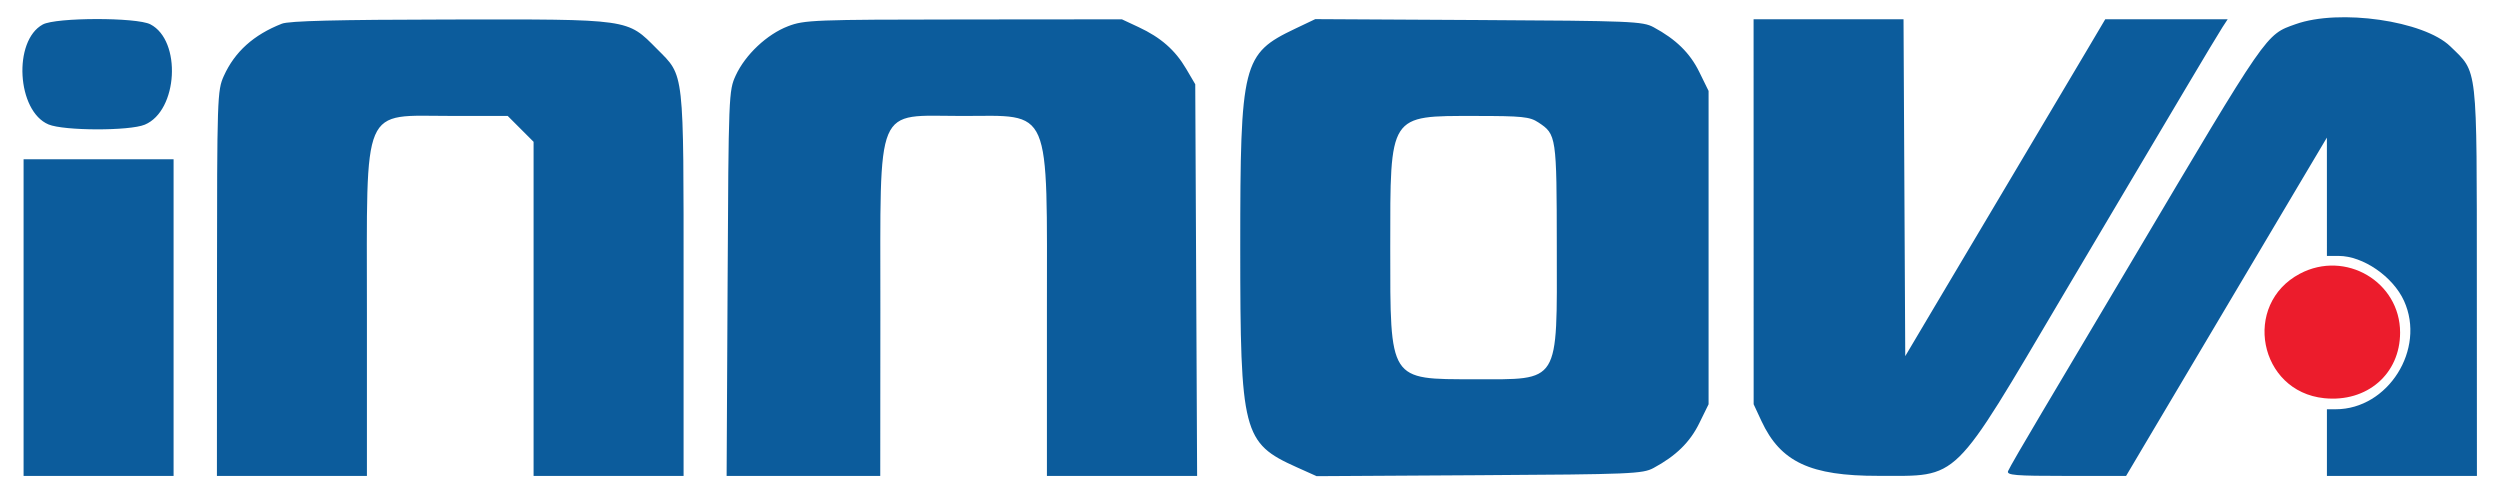
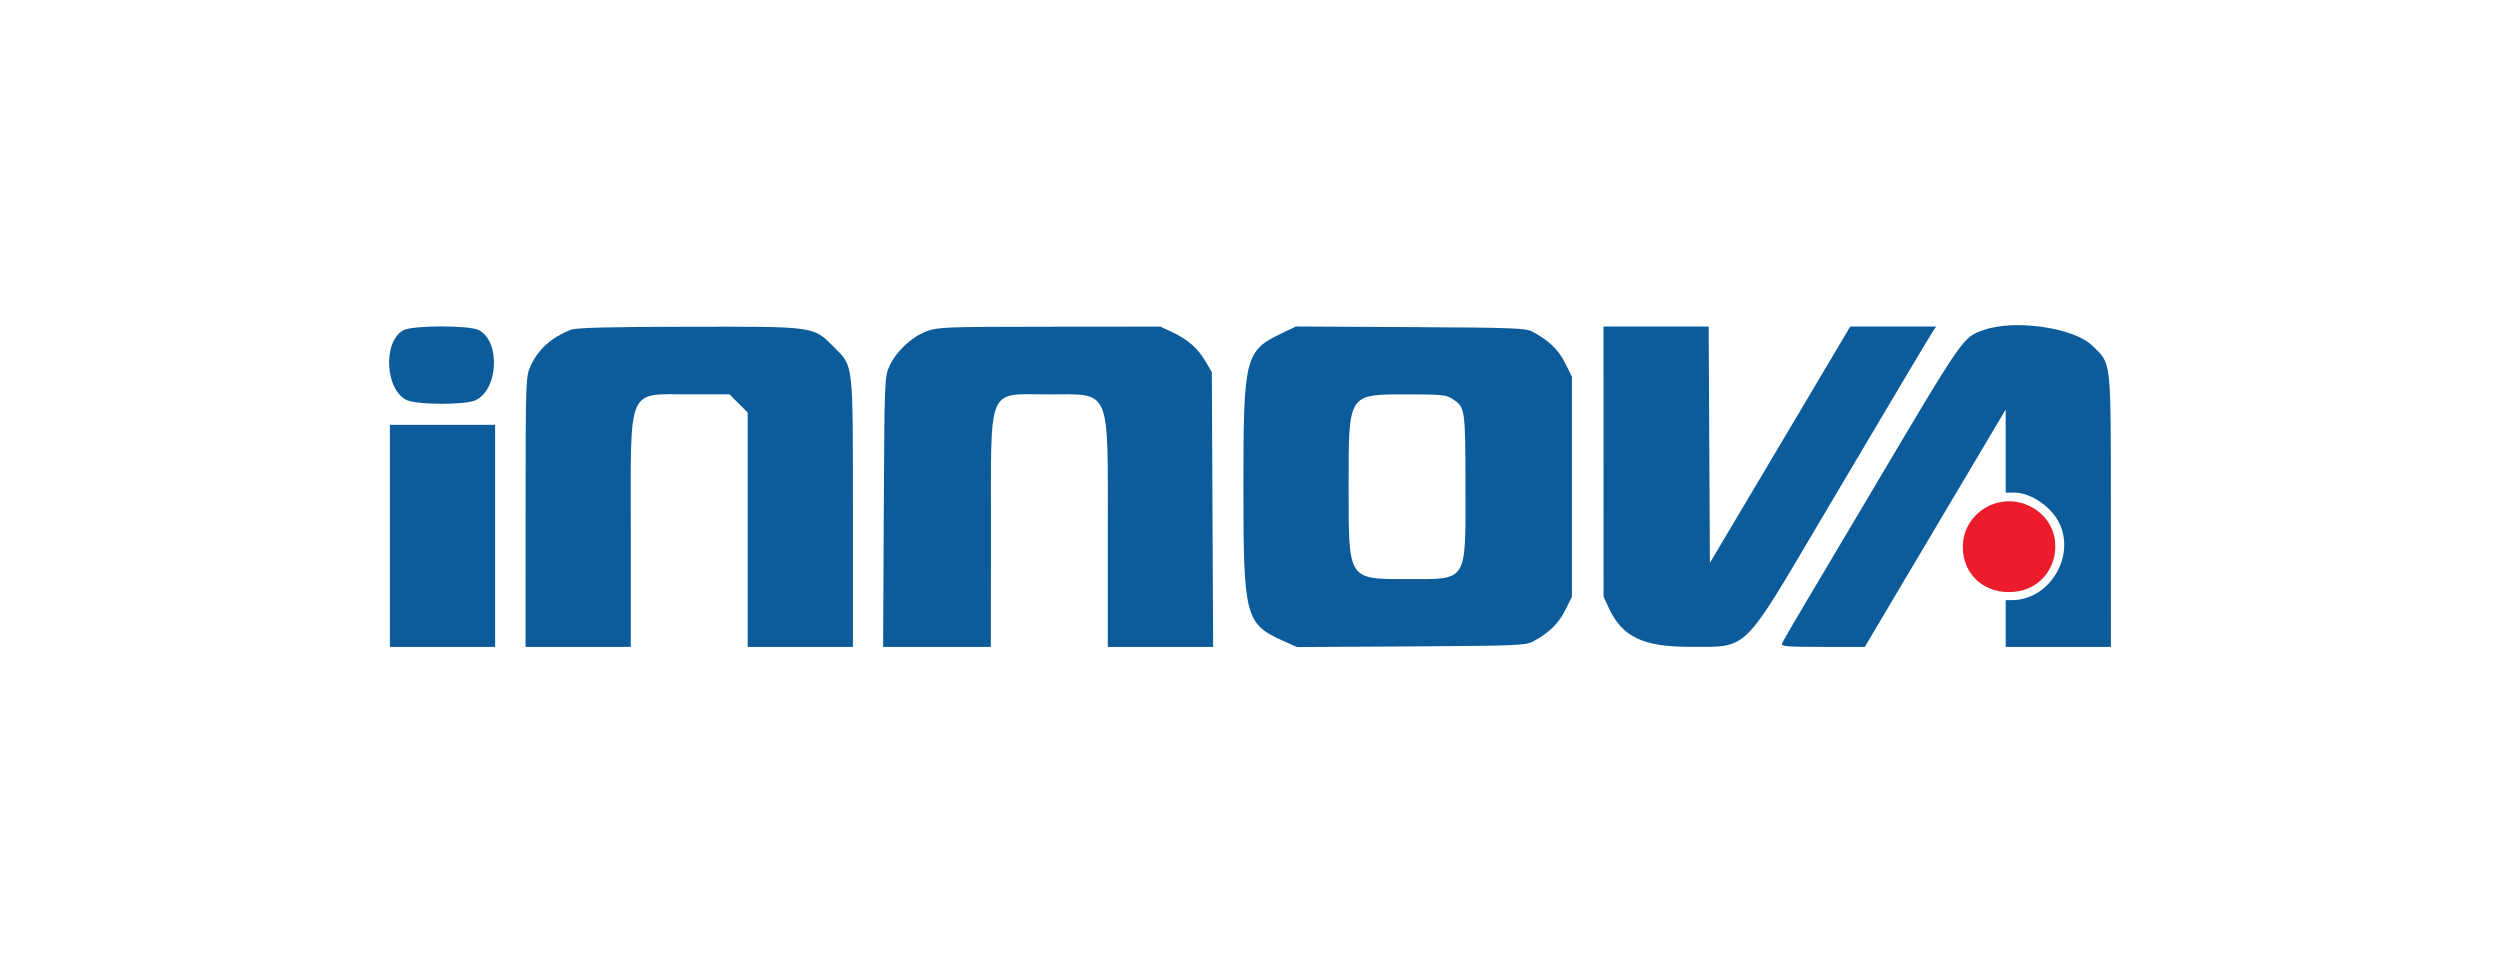
- <svg xmlns="http://www.w3.org/2000/svg" xmlns:ns1="http://vectornator.io" height="100%" style="fill-rule:nonzero;clip-rule:evenodd;stroke-linecap:round;stroke-linejoin:round;" xml:space="preserve" width="100%" version="1.1" viewBox="0 0 300 60">
+ <svg xmlns="http://www.w3.org/2000/svg" xmlns:ns1="http://vectornator.io" height="100%" style="fill-rule:nonzero;clip-rule:evenodd;stroke-linecap:round;stroke-linejoin:round;" xml:space="preserve" width="100%" version="1.1" viewBox="0 0 144 56">
  <defs />
  <g id="Layer 1" ns1:layerName="Layer 1">
-     <path d="M5.135+2.937C1.538+4.889+2.025+13.347+5.826+14.935C7.672+15.707+15.548+15.723+17.376+14.959C21.353+13.298+21.82+4.871+18.043+2.918C16.397+2.067+6.713+2.081+5.135+2.937M33.83+2.842C30.437+4.173+28.174+6.209+26.861+9.111C26.073+10.854+26.047+11.646+26.039+34.011L26.03+57.111L35.03+57.111L44.03+57.111L44.03+37.491C44.03+12.178+43.288+13.911+54.131+13.911L60.924+13.911L62.477+15.464L64.03+17.017L64.03+37.064L64.03+57.111L73.03+57.111L82.03+57.111L82.03+34.257C82.03+8.152+82.148+9.205+78.846+5.881C75.214+2.227+75.773+2.306+53.859+2.341C40.438+2.363+34.685+2.507+33.83+2.842M94.562+3.148C92.032+4.121+89.442+6.557+88.291+9.048C87.446+10.877+87.428+11.336+87.312+34.011L87.194+57.111L96.412+57.111L105.63+57.111L105.644+37.211C105.662+12.076+104.889+13.917+115.43+13.915C126.299+13.913+125.63+12.354+125.63+37.698L125.63+57.111L134.642+57.111L143.654+57.111L143.542+33.611L143.43+10.111L142.338+8.253C141.016+6.005+139.296+4.498+136.63+3.253L134.63+2.319L115.63+2.336C97.65+2.352+96.519+2.395+94.562+3.148M155.407+3.45C149.104+6.452+148.83+7.547+148.83+29.711C148.83+51.931+149.148+53.17+155.589+56.06L157.995+57.14L177.512+57.025C195.754+56.918+197.122+56.862+198.43+56.156C201.116+54.708+202.792+53.067+203.909+50.794L205.03+48.511L205.03+29.711L205.03+10.911L203.909+8.628C202.792+6.355+201.116+4.714+198.43+3.266C197.121+2.56+195.76+2.504+177.43+2.404L157.83+2.296L155.407+3.45M210.434+25.411L210.438+48.511L211.376+50.526C213.665+55.441+217.235+57.115+225.401+57.102C235.238+57.087+234.107+58.195+247.635+35.311C249.325+32.451+252.446+27.186+254.569+23.611C256.693+20.036+260.151+14.208+262.254+10.661C264.357+7.113+266.357+3.783+266.7+3.261L267.322+2.311L259.976+2.311L252.63+2.312L250.441+6.011C249.238+8.046+245.362+14.571+241.829+20.511C238.295+26.451+233.88+33.882+232.017+37.024L228.63+42.737L228.526+22.524L228.423+2.311L219.426+2.311L210.43+2.311L210.434+25.411M275.481+2.898C271.854+4.191+272.265+3.596+255.833+31.311C251.92+37.911+247.025+46.155+244.954+49.631C242.884+53.106+241.09+56.211+240.967+56.531C240.778+57.025+241.816+57.111+247.938+57.111L255.131+57.111L257.322+53.411C260.105+48.712+272.889+27.171+276.492+21.111L279.227+16.511L279.229+23.611L279.23+30.711L280.643+30.711C283.562+30.711+287.156+33.184+288.484+36.108C291.115+41.9+286.568+49.111+280.284+49.111L279.23+49.111L279.23+53.111L279.23+57.111L288.23+57.111L297.23+57.111L297.221+33.811C297.211+7.501+297.356+8.785+294.034+5.561C290.867+2.488+280.718+1.031+275.481+2.898M184.603+14.69C186.773+16.12+186.8+16.307+186.816+29.631C186.835+46.212+187.27+45.512+176.95+45.51C166.638+45.507+166.83+45.807+166.83+29.711C166.83+13.596+166.625+13.913+177.03+13.915C182.684+13.916+183.567+14.006+184.603+14.69M2.83+38.111L2.83+57.111L11.83+57.111L20.83+57.111L20.83+38.111L20.83+19.111L11.83+19.111L2.83+19.111L2.83+38.111" opacity="1" fill="#0c5c9c" />
-     <path d="M275.993+32.842C269.03+36.518+271.06+46.973+278.894+47.782C284.036+48.313+288.012+44.88+288.012+39.911C288.012+33.817+281.453+29.959+275.993+32.842" opacity="1" fill="#ec1c2c" />
+     <g opacity="1">
+       <path d="M23.235+19.021C22.024+19.678+22.188+22.526+23.468+23.061C24.089+23.32+26.741+23.326+27.357+23.068C28.696+22.509+28.854+19.672+27.581+19.014C27.027+18.728+23.766+18.732+23.235+19.021M32.898+18.989C31.755+19.437+30.993+20.123+30.551+21.1C30.286+21.686+30.276+21.953+30.274+29.484L30.271+37.262L36.332+37.262L36.332+30.656C36.332+22.132+36.082+22.715+39.733+22.715L42.02+22.715L42.543+23.239L43.066+23.761L43.066+37.262L49.128+37.262L49.128+29.567C49.128+20.776+49.168+21.131+48.055+20.012C46.833+18.781+47.021+18.808+39.642+18.82C35.123+18.827+33.185+18.876+32.898+18.989M53.347+19.092C52.495+19.419+51.624+20.24+51.236+21.078C50.952+21.694+50.945+21.849+50.906+29.484L50.867+37.262L57.074+37.262L57.079+30.561C57.085+22.098+56.825+22.718+60.374+22.717C64.034+22.717+63.809+22.192+63.809+30.726L63.809+37.263L69.877+37.263L69.839+29.349L69.802+21.436L69.434+20.811C68.989+20.053+68.41+19.547+67.512+19.127L66.838+18.812L60.441+18.818C54.387+18.824+54.006+18.838+53.347+19.092M73.834+19.194C71.712+20.204+71.62+20.573+71.62+28.036C71.62+35.518+71.727+35.935+73.896+36.908L74.706+37.272L81.278+37.233C87.42+37.197+87.881+37.178+88.321+36.941C89.225+36.453+89.79+35.9+90.166+35.135L90.543+34.366L90.543+21.705L90.166+20.937C89.79+20.171+89.225+19.619+88.321+19.131C87.881+18.894+87.422+18.875+81.25+18.841L74.65+18.805L73.834+19.193M92.363+26.588L92.365+34.366L92.68+35.044C93.451+36.7+94.653+37.263+97.403+37.259C100.715+37.254+100.334+37.627+104.889+29.922C105.458+28.959+106.509+27.185+107.225+25.983L109.812+21.621C110.52+20.427+111.193+19.306+111.309+19.129L111.519+18.81L106.572+18.81L105.835+20.055C105.429+20.74+104.124+22.938+102.935+24.938C101.832+26.791+100.731+28.644+99.631+30.498L98.49+32.422L98.455+25.616L98.42+18.809L92.362+18.809L92.363+26.588M114.265+19.007C113.044+19.443+113.183+19.242+107.649+28.575C106.43+30.632+105.209+32.688+103.986+34.743C103.29+35.913+102.685+36.959+102.644+37.067C102.58+37.233+102.93+37.262+104.992+37.262L107.414+37.262L108.151+36.016C109.088+34.434+113.393+27.18+114.606+25.14L115.527+23.591L115.527+25.982L115.528+28.372L116.004+28.372C116.987+28.372+118.197+29.206+118.644+30.19C119.53+32.14+117.999+34.568+115.883+34.568L115.528+34.568L115.528+37.262L121.589+37.262L121.586+29.417C121.582+20.557+121.631+20.989+120.513+19.904C119.446+18.869+116.029+18.379+114.265+19.008M83.665+22.978C84.396+23.459+84.405+23.522+84.41+28.009C84.417+33.592+84.563+33.356+81.088+33.356C77.616+33.354+77.681+33.455+77.681+28.036C77.681+22.609+77.612+22.716+81.115+22.717C83.019+22.717+83.316+22.748+83.665+22.978M22.458+30.864L22.458+37.262L28.519+37.262L28.519+24.467L22.458+24.467L22.458+30.864" fill-rule="evenodd" fill="#0c5c9c" opacity="1" />
+       <path d="M116.995+29.194C119.275+30.398+118.61+33.822+116.045+34.087C114.361+34.261+113.059+33.136+113.059+31.509C113.059+29.513+115.207+28.25+116.995+29.194" fill-rule="evenodd" fill="#ec1c2c" opacity="1" />
+     </g>
  </g>
</svg>
